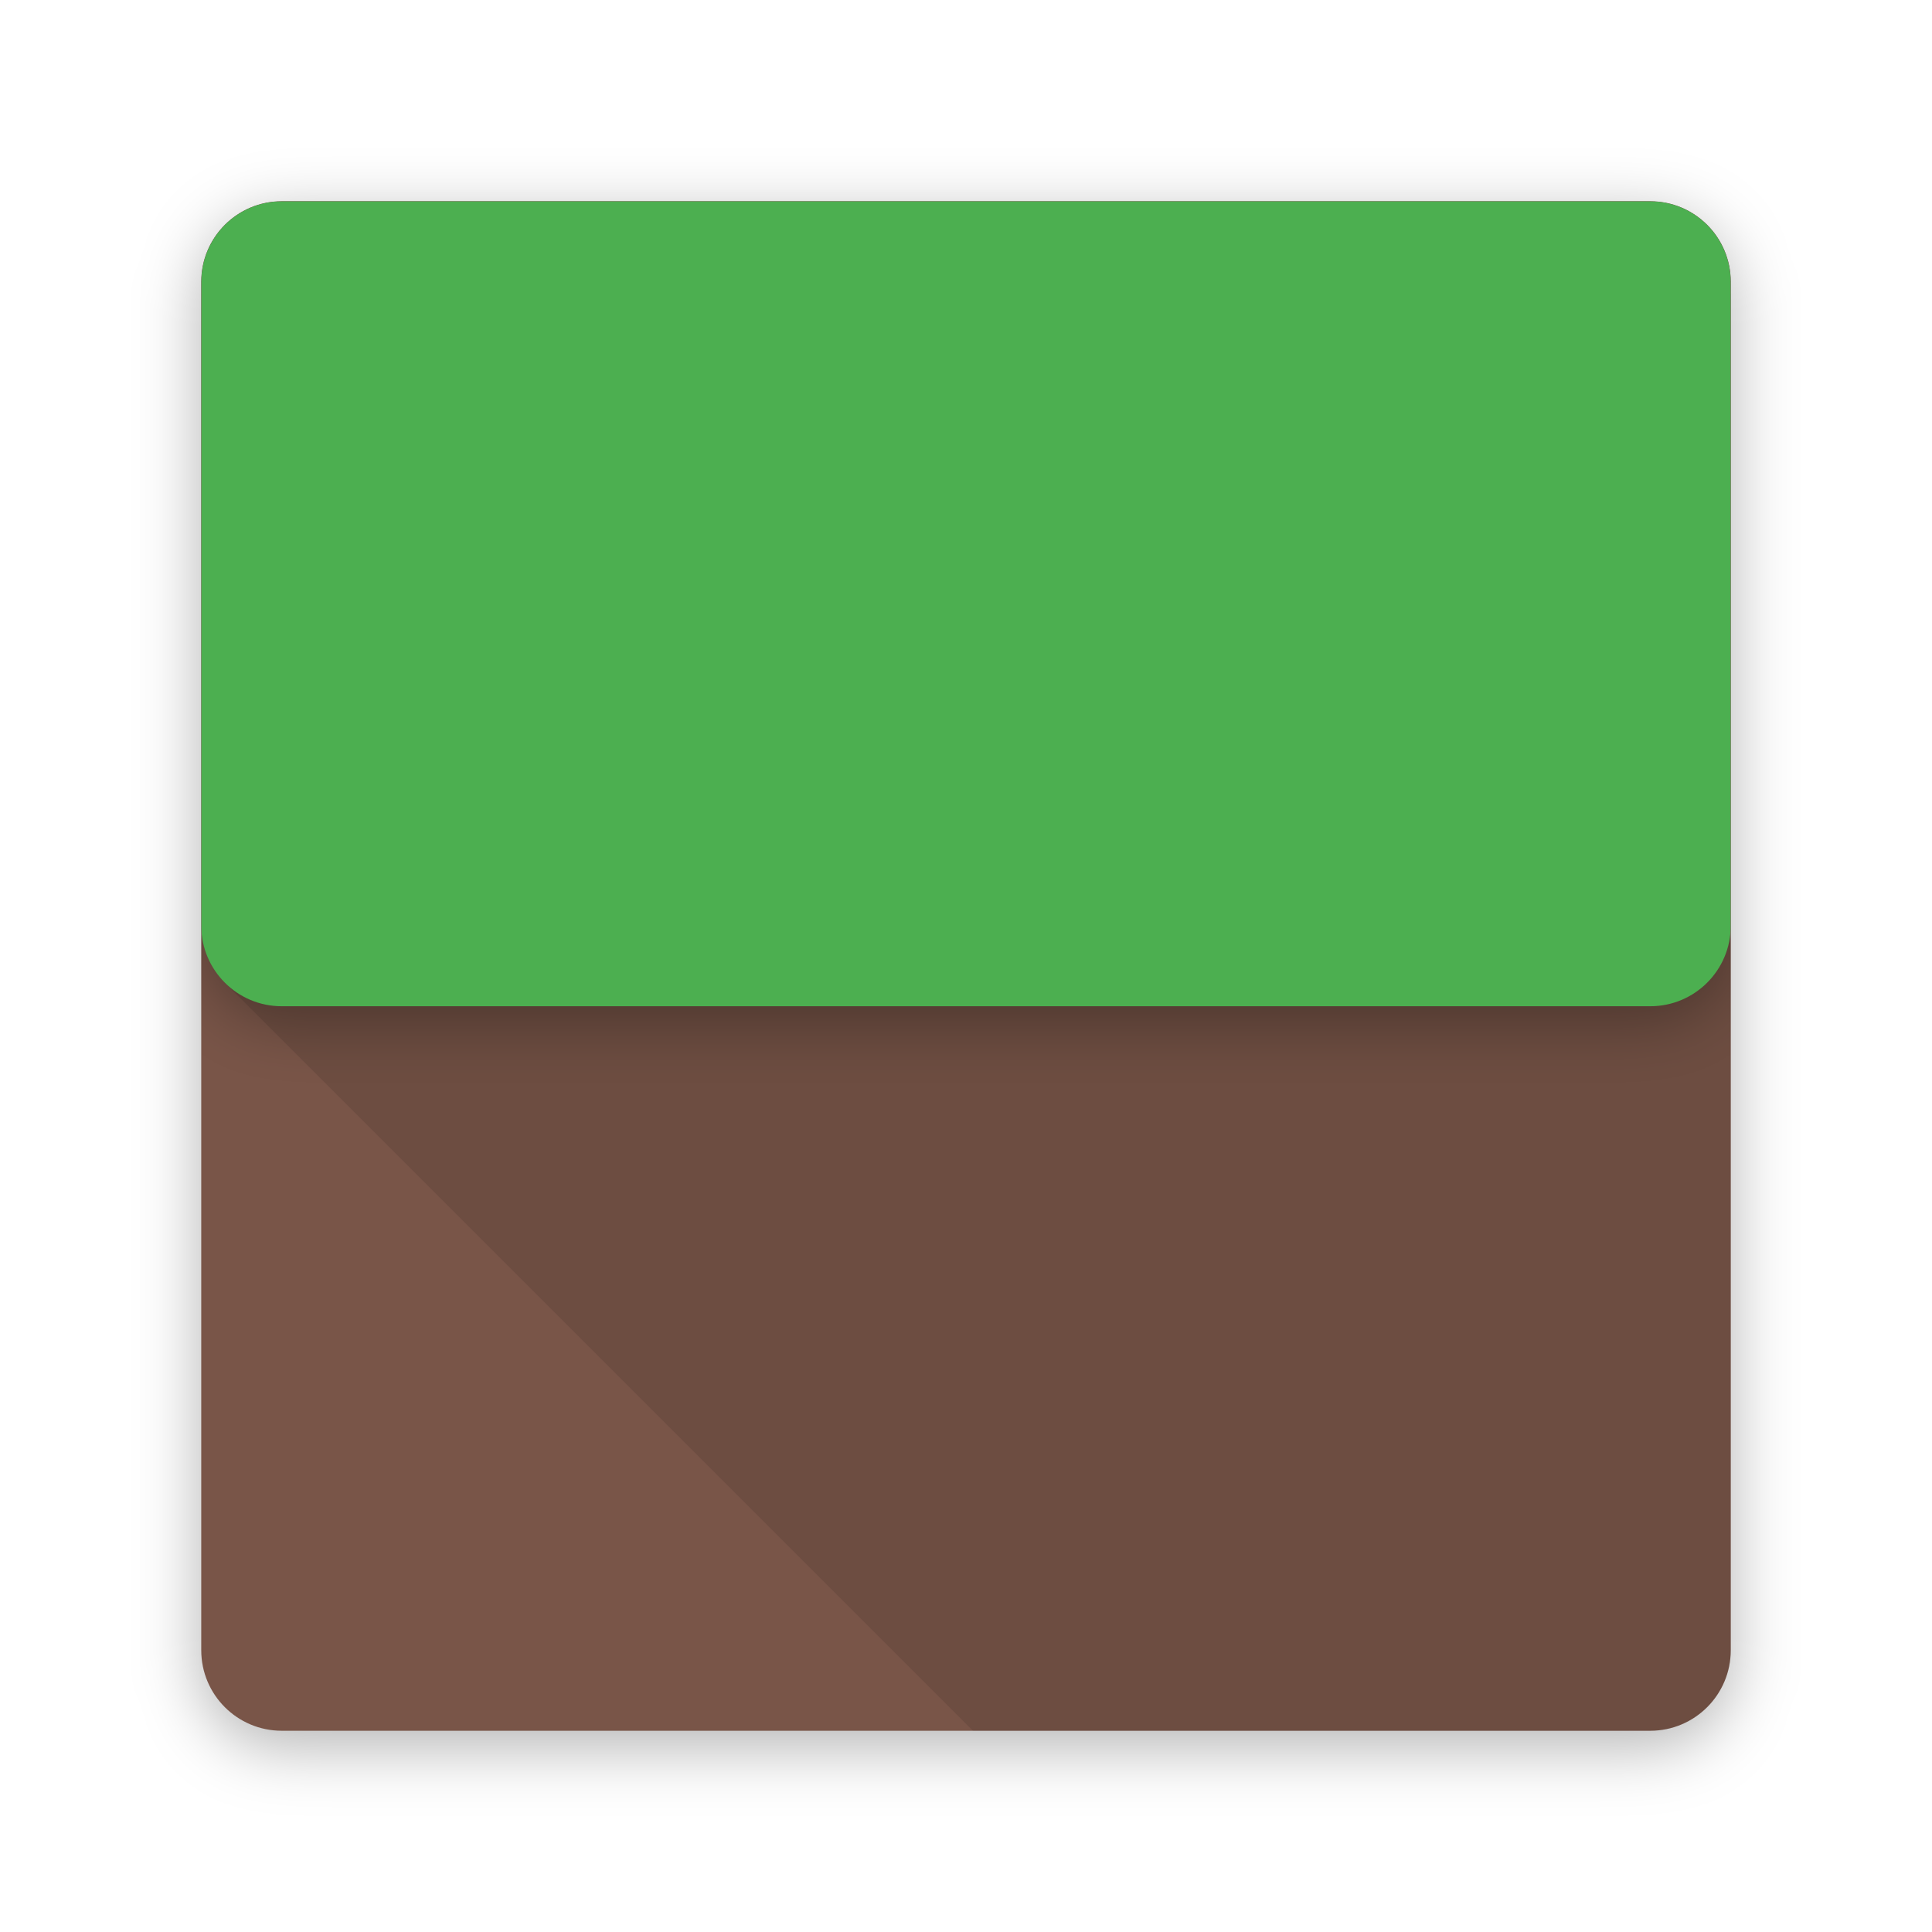
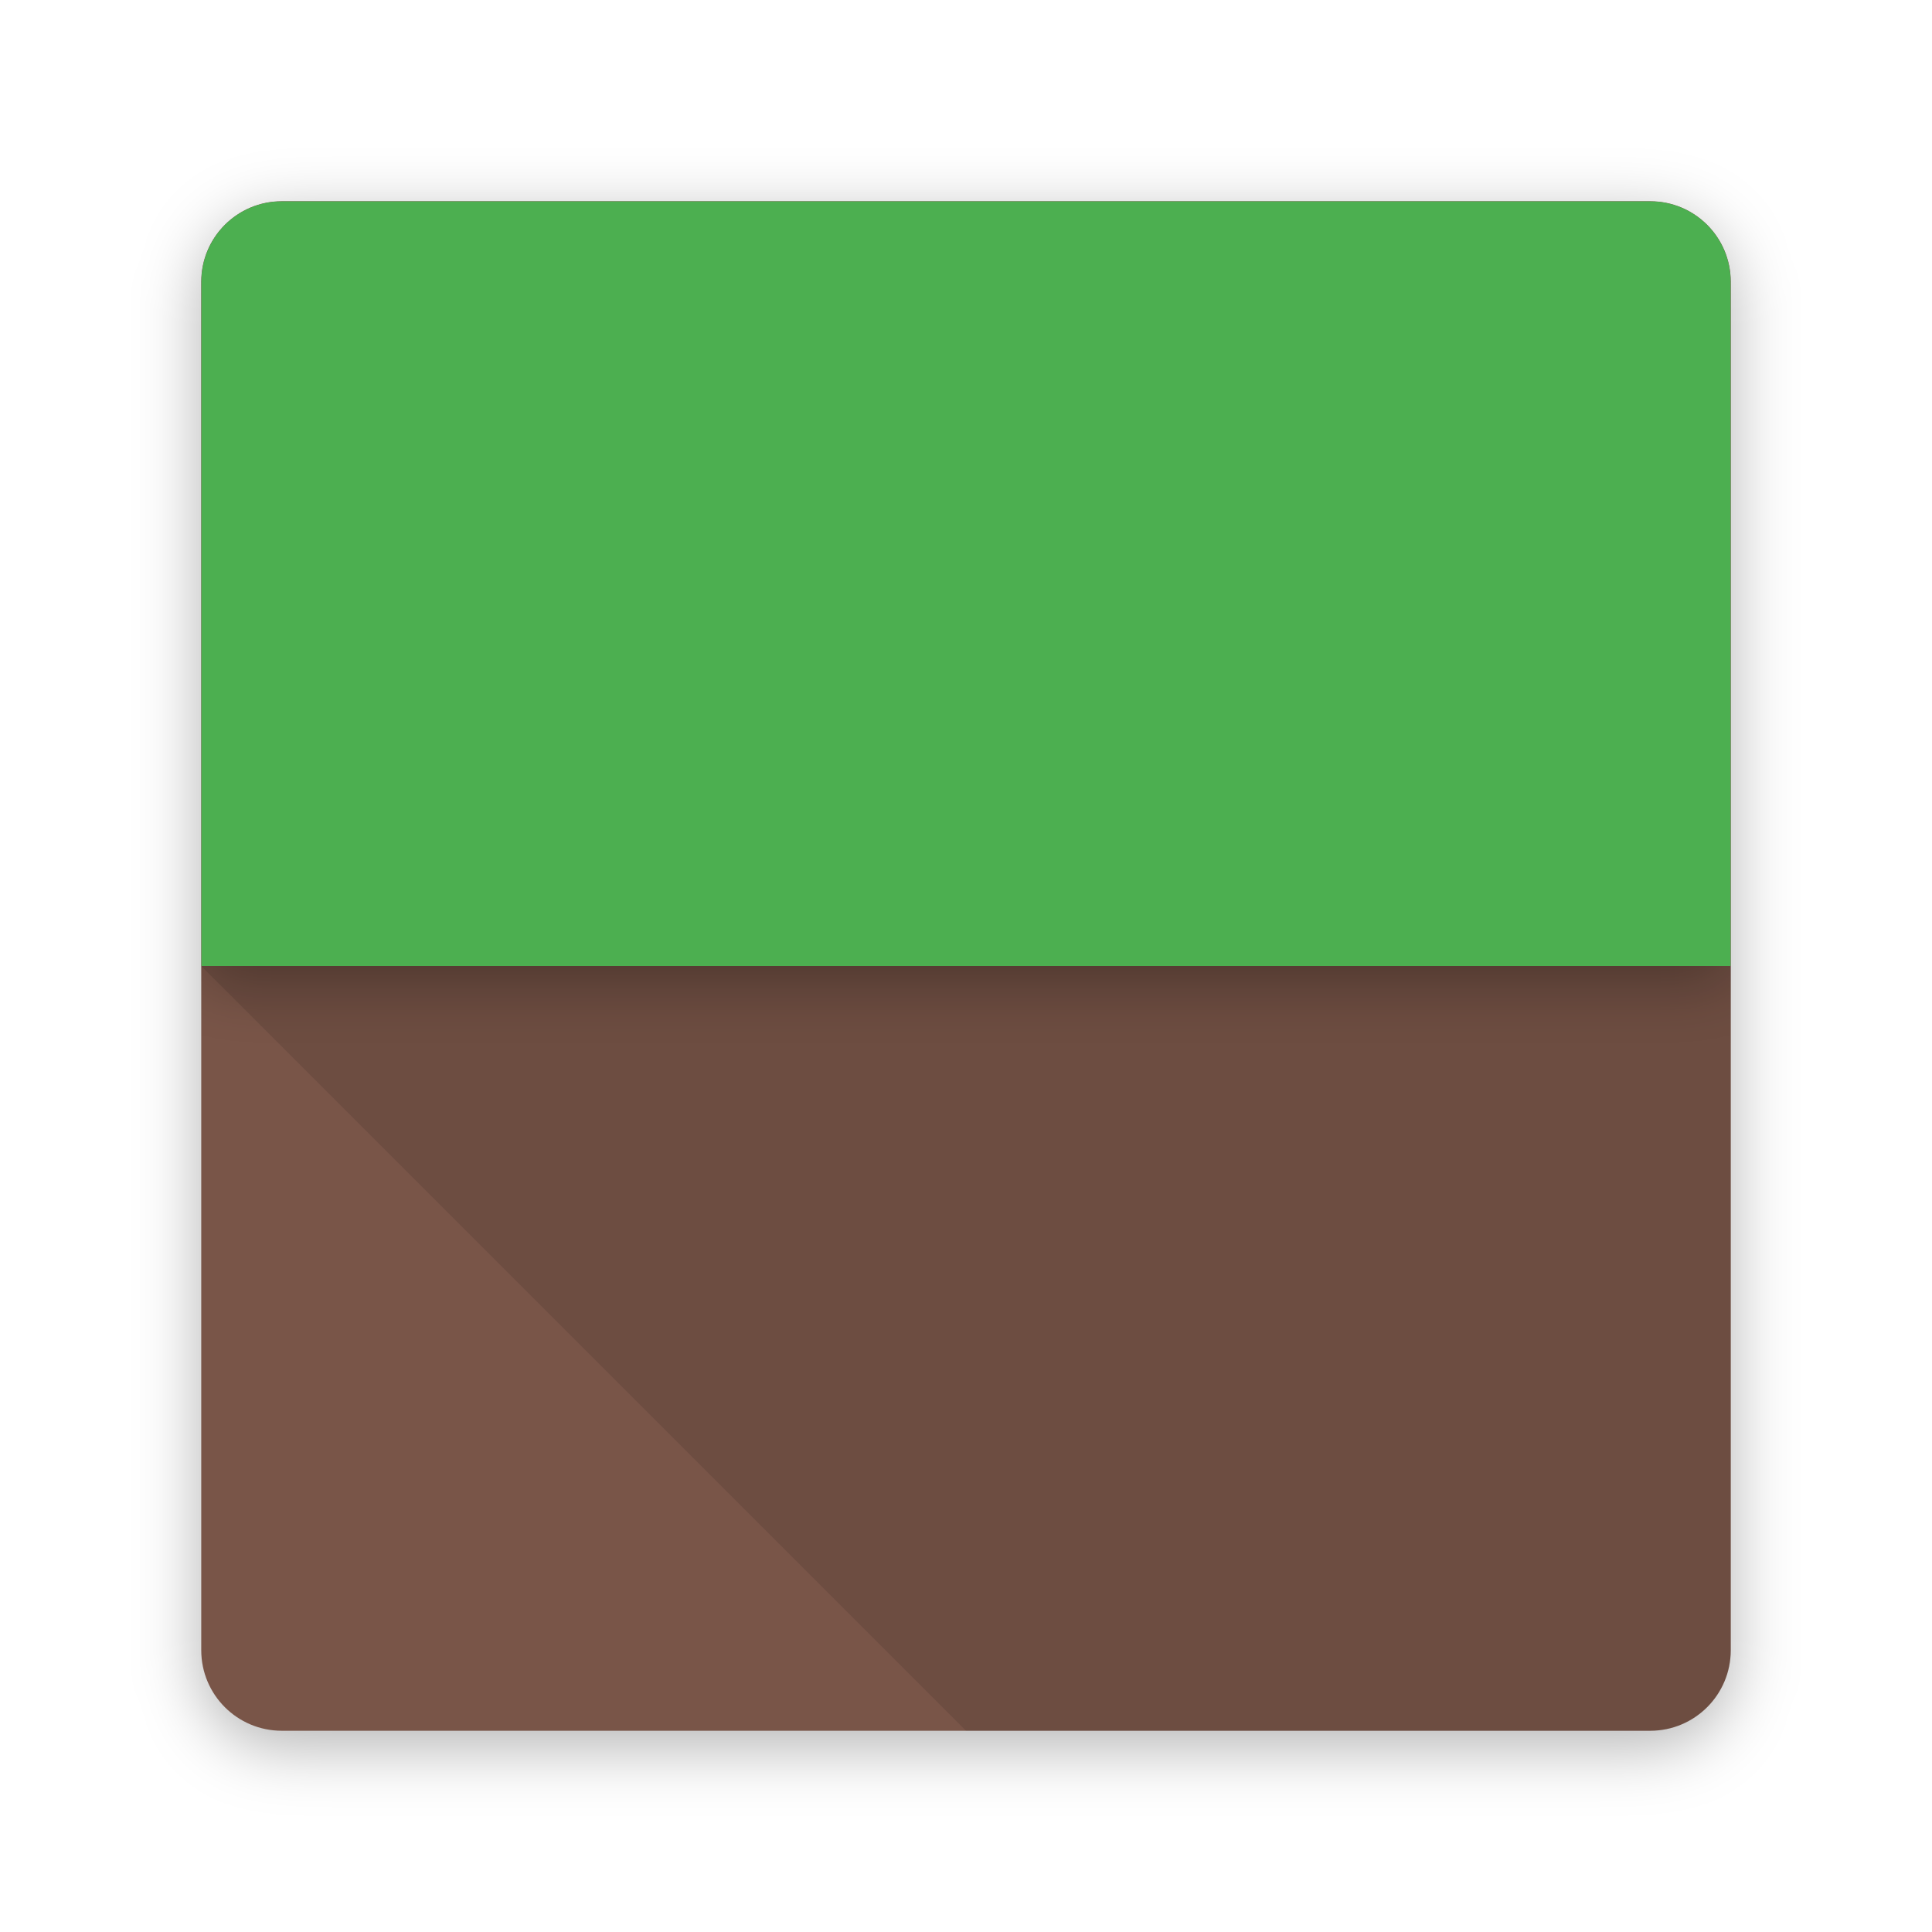
<svg xmlns="http://www.w3.org/2000/svg" width="48" height="48" id="svg4152" version="1.1" viewBox="0 0 48 48">
  <defs id="defs4154">
    <clipPath clipPathUnits="userSpaceOnUse" id="clipPath4159">
      <rect style="color:#000000;clip-rule:nonzero;display:inline;overflow:visible;visibility:visible;opacity:1;isolation:auto;mix-blend-mode:normal;color-interpolation:sRGB;color-interpolation-filters:linearRGB;solid-color:#000000;solid-opacity:1;fill:#795548;fill-opacity:1;fill-rule:evenodd;stroke:none;stroke-width:0.1;stroke-linecap:round;stroke-linejoin:round;stroke-miterlimit:4;stroke-dasharray:none;stroke-dashoffset:0;stroke-opacity:0.251;color-rendering:auto;image-rendering:auto;shape-rendering:auto;text-rendering:auto;enable-background:accumulate" id="rect4161" width="38" height="38" x="5" y="-27" ry="2" rx="2" />
    </clipPath>
    <filter style="color-interpolation-filters:sRGB;" id="filter4163">
      <feFlood flood-opacity="0.298" flood-color="rgb(0,0,0)" result="flood" id="feFlood4165" />
      <feComposite in="flood" in2="SourceGraphic" operator="in" result="composite1" id="feComposite4167" />
      <feGaussianBlur in="composite1" stdDeviation="0.8" result="blur" id="feGaussianBlur4169" />
      <feOffset dx="0" dy="0.4" result="offset" id="feOffset4171" />
      <feComposite in="SourceGraphic" in2="offset" operator="over" result="composite2" id="feComposite4173" />
    </filter>
    <clipPath clipPathUnits="userSpaceOnUse" id="clipPath4190">
      <rect style="color:#000000;clip-rule:nonzero;display:inline;overflow:visible;visibility:visible;opacity:1;isolation:auto;mix-blend-mode:normal;color-interpolation:sRGB;color-interpolation-filters:linearRGB;solid-color:#000000;solid-opacity:1;fill:#795548;fill-opacity:1;fill-rule:evenodd;stroke:none;stroke-width:0.1;stroke-linecap:round;stroke-linejoin:round;stroke-miterlimit:4;stroke-dasharray:none;stroke-dashoffset:0;stroke-opacity:0.251;color-rendering:auto;image-rendering:auto;shape-rendering:auto;text-rendering:auto;enable-background:accumulate" id="rect4192" width="38" height="38" x="5" y="-27" ry="2" rx="2" />
    </clipPath>
    <filter style="color-interpolation-filters:sRGB;" id="filter4194">
      <feFlood flood-opacity="0.298" flood-color="rgb(0,0,0)" result="flood" id="feFlood4196" />
      <feComposite in="flood" in2="SourceGraphic" operator="in" result="composite1" id="feComposite4198" />
      <feGaussianBlur in="composite1" stdDeviation="0.8" result="blur" id="feGaussianBlur4200" />
      <feOffset dx="0" dy="0.4" result="offset" id="feOffset4202" />
      <feComposite in="SourceGraphic" in2="offset" operator="over" result="composite2" id="feComposite4204" />
    </filter>
+     <filter style="color-interpolation-filters:sRGB" id="filter4194-3">
+       <feFlood flood-opacity="0.298" flood-color="rgb(0,0,0)" result="flood" id="feFlood4196-6" />
+       <feComposite in="flood" in2="SourceGraphic" operator="in" result="composite1" id="feComposite4198-7" />
+       <feGaussianBlur in="composite1" stdDeviation="0.8" result="blur" id="feGaussianBlur4200-5" />
+       <feOffset dx="0" dy="0.4" result="offset" id="feOffset4202-3" />
+       <feComposite in="SourceGraphic" in2="offset" operator="over" result="composite2" id="feComposite4204-5" />
+     </filter>
+     <clipPath clipPathUnits="userSpaceOnUse" id="clipPath4189">
+       <rect style="color:#000000;clip-rule:nonzero;display:inline;overflow:visible;visibility:visible;opacity:1;isolation:auto;mix-blend-mode:normal;color-interpolation:sRGB;color-interpolation-filters:linearRGB;solid-color:#000000;solid-opacity:1;fill:#795548;fill-opacity:1;fill-rule:evenodd;stroke:none;stroke-width:0.1;stroke-linecap:round;stroke-linejoin:round;stroke-miterlimit:4;stroke-dasharray:none;stroke-dashoffset:0;stroke-opacity:0.251;color-rendering:auto;image-rendering:auto;shape-rendering:auto;text-rendering:auto;enable-background:accumulate" id="rect4191" width="38" height="38" x="5" y="-27" ry="2" rx="2" />
+     </clipPath>
  </defs>
  <g id="layer1" transform="translate(0,32)">
    <rect style="color:#000000;clip-rule:nonzero;display:inline;overflow:visible;visibility:visible;opacity:1;isolation:auto;mix-blend-mode:normal;color-interpolation:sRGB;color-interpolation-filters:linearRGB;solid-color:#000000;solid-opacity:1;fill:#795548;fill-opacity:1;fill-rule:evenodd;stroke:none;stroke-width:0.1;stroke-linecap:round;stroke-linejoin:round;stroke-miterlimit:4;stroke-dasharray:none;stroke-dashoffset:0;stroke-opacity:0.251;color-rendering:auto;image-rendering:auto;shape-rendering:auto;text-rendering:auto;enable-background:accumulate;filter:url(#filter4194)" id="rect4142" width="38" height="38" x="5" y="-27" ry="2" rx="2" />
-     <path style="color:#000000;font-style:normal;font-variant:normal;font-weight:normal;font-stretch:normal;font-size:medium;line-height:normal;font-family:sans-serif;text-indent:0;text-align:start;text-decoration:none;text-decoration-line:none;text-decoration-style:solid;text-decoration-color:#000000;letter-spacing:normal;word-spacing:normal;text-transform:none;direction:ltr;block-progression:tb;writing-mode:lr-tb;baseline-shift:baseline;text-anchor:start;white-space:normal;clip-rule:nonzero;display:inline;overflow:visible;visibility:visible;opacity:0.1;isolation:auto;mix-blend-mode:normal;color-interpolation:sRGB;color-interpolation-filters:linearRGB;solid-color:#000000;solid-opacity:1;fill:#000000;fill-opacity:1;fill-rule:evenodd;stroke:none;stroke-width:4;stroke-linecap:round;stroke-linejoin:round;stroke-miterlimit:4;stroke-dasharray:none;stroke-dashoffset:0;stroke-opacity:1;color-rendering:auto;image-rendering:auto;shape-rendering:auto;text-rendering:auto;enable-background:accumulate" d="m 7,-27 c -1.105,1.1e-4 -2,0.895 -2,2 l 0,16 c 1.021e-4,0.53 0.211,1.039 0.586,1.414 L 30.586,17.414 C 30.961,17.789 31.47,18 32,18 l 16,0 c 1.105,-1.1e-4 2,-0.895 2,-2 l 0,-34 c -1.02e-4,-0.53 -0.211,-1.039 -0.586,-1.414 l -7,-7 C 42.039,-26.789 41.53,-27 41,-27 Z" id="path4140" clip-path="url(#clipPath4159)" />
-     <rect style="color:#000000;clip-rule:nonzero;display:inline;overflow:visible;visibility:visible;opacity:1;isolation:auto;mix-blend-mode:normal;color-interpolation:sRGB;color-interpolation-filters:linearRGB;solid-color:#000000;solid-opacity:1;fill:#4caf50;fill-opacity:1;fill-rule:evenodd;stroke:none;stroke-width:8;stroke-linecap:square;stroke-linejoin:round;stroke-miterlimit:4;stroke-dasharray:none;stroke-dashoffset:0;stroke-opacity:1;color-rendering:auto;image-rendering:auto;shape-rendering:auto;text-rendering:auto;enable-background:accumulate;filter:url(#filter4163)" id="rect4138" width="38" height="20" x="5" y="-27" rx="2" ry="2" clip-path="url(#clipPath4190)" />
+     <path style="color:#000000;clip-rule:nonzero;display:inline;overflow:visible;visibility:visible;opacity:1;isolation:auto;mix-blend-mode:normal;color-interpolation:sRGB;color-interpolation-filters:linearRGB;solid-color:#000000;solid-opacity:1;fill:#4caf50;fill-opacity:1;fill-rule:evenodd;stroke:none;stroke-width:8;stroke-linecap:square;stroke-linejoin:round;stroke-miterlimit:4;stroke-dasharray:none;stroke-dashoffset:0;stroke-opacity:1;filter:url(#filter4163);color-rendering:auto;image-rendering:auto;shape-rendering:auto;text-rendering:auto;enable-background:accumulate" clip-path="url(#clipPath4190)" d="m 7,-27 34,0 c 1.108,0 2,0.892 2,2 l 0,17 c 0,0 -37,0 -38,0 l 0,-17 c 0,-1.108 0.892,-2 2,-2 z" id="rect4138" />
+     <path style="opacity:0.1;fill:#000000;fill-opacity:1;fill-rule:evenodd;stroke:none;stroke-width:1px;stroke-linecap:butt;stroke-linejoin:miter;stroke-opacity:1" d="m 5,-8 24,24 19,0 0,-19 -5,-5 z" id="path4154" clip-path="url(#clipPath4189)" />
  </g>
</svg>
